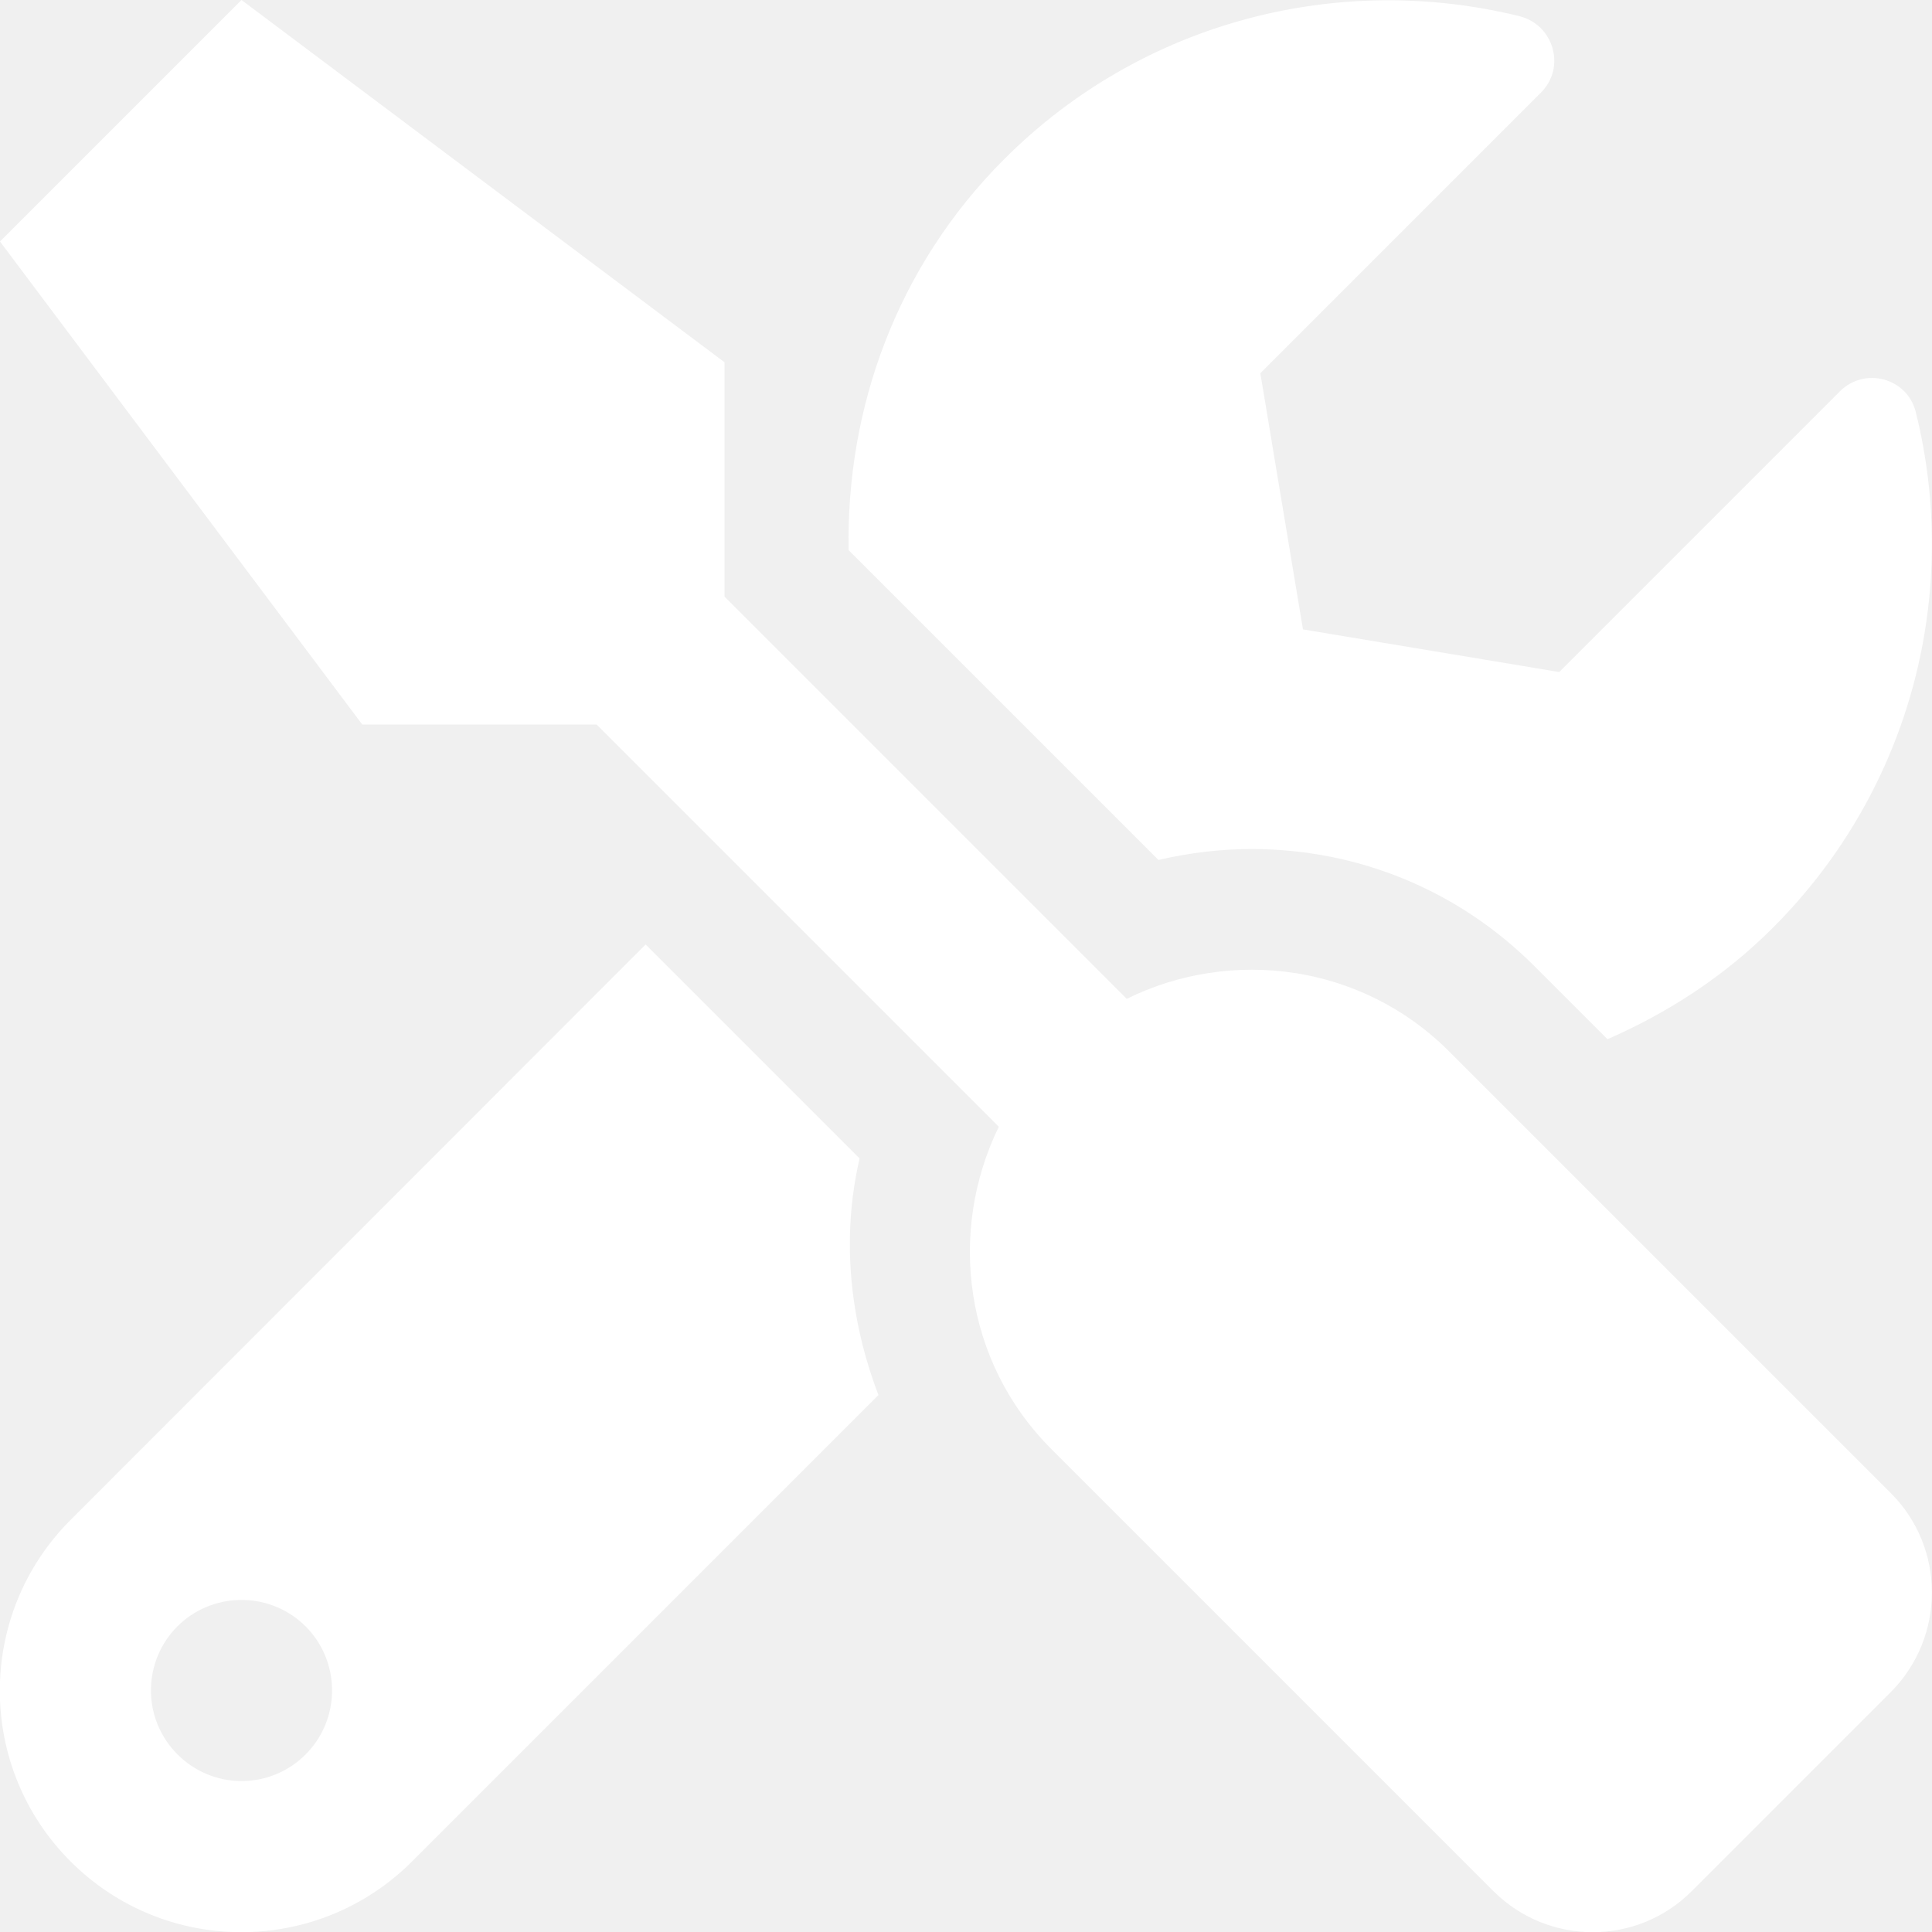
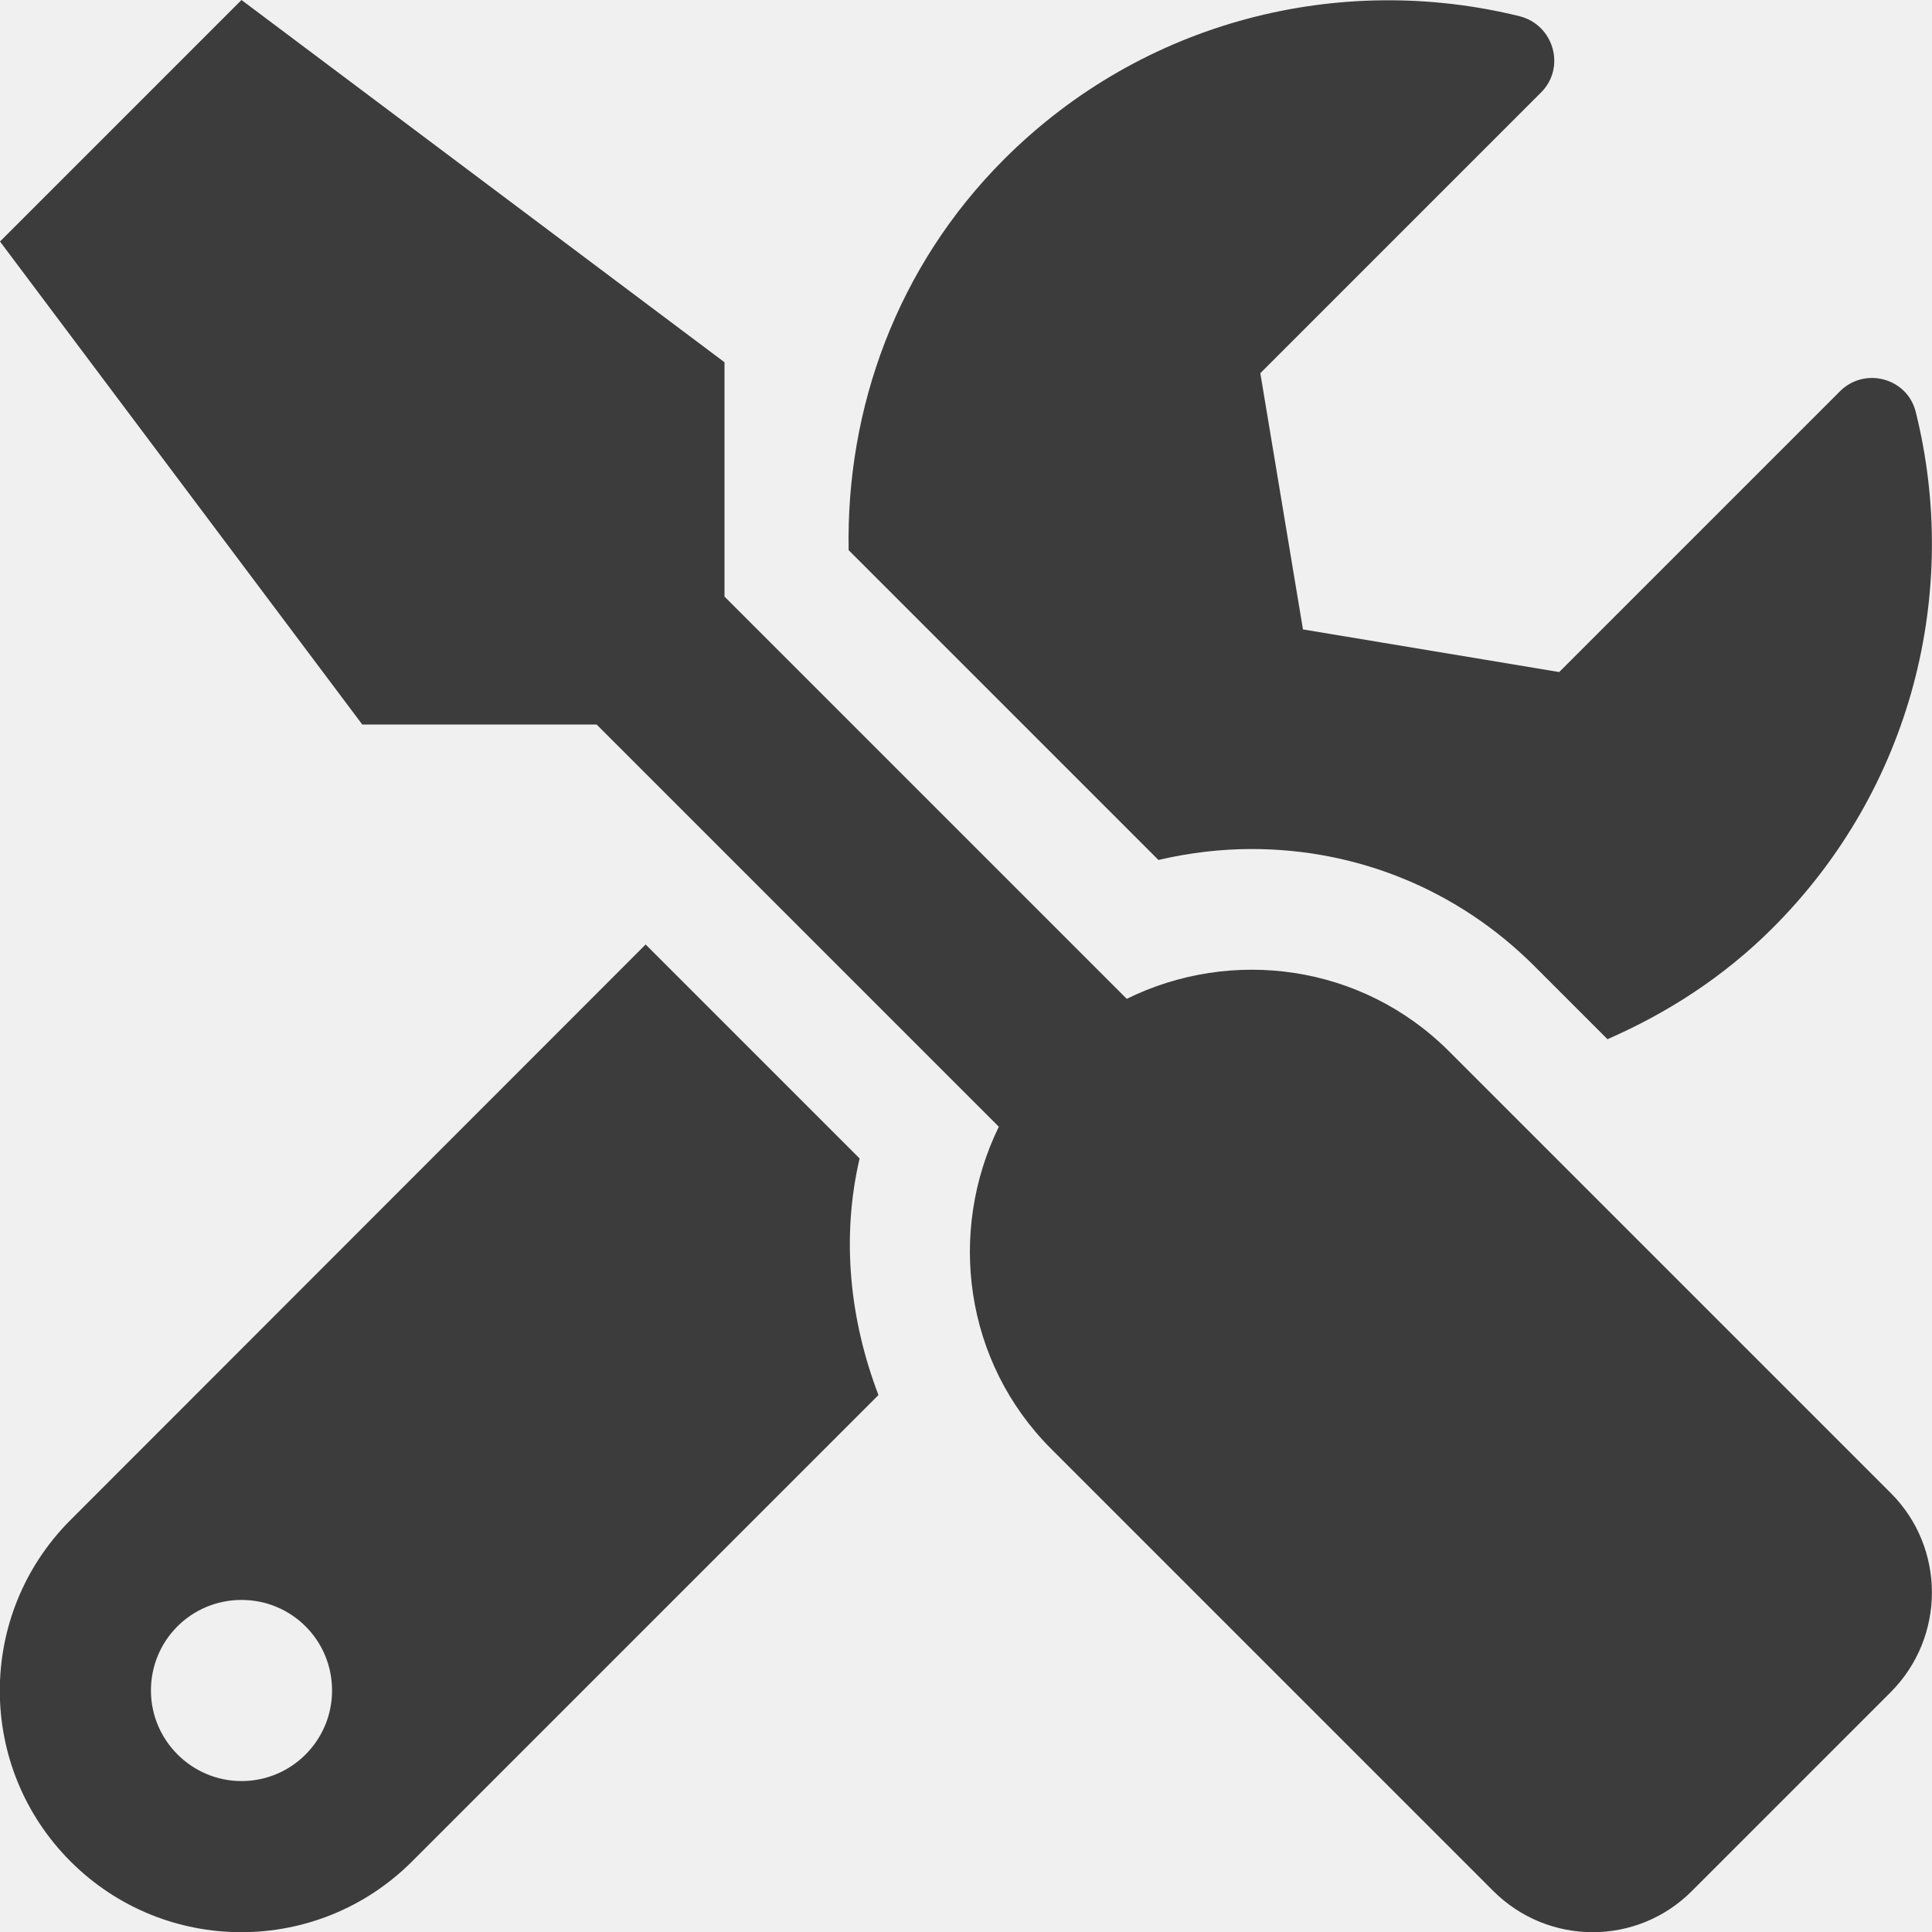
<svg xmlns="http://www.w3.org/2000/svg" aria-hidden="true" focusable="false" data-prefix="fas" data-icon="tools" class="svg-inline--fa fa-tools fa-w-16" role="img" viewBox="0 0 512 512">
-   <path fill="#fff" d="M501.1 395.7L384 278.6c-23.1-23.1-57.6-27.6-85.4-13.9L192 158.1V96L64 0 0 64l96 128h62.1l106.6 106.6c-13.6 27.8-9.2 62.3 13.9 85.4l117.1 117.1c14.6 14.6 38.2 14.6 52.7 0l52.7-52.7c14.5-14.6 14.5-38.2 0-52.7zM331.7 225c28.3 0 54.9 11 74.9 31l19.4 19.4c15.8-6.9 30.8-16.5 43.8-29.5 37.1-37.1 49.7-89.3 37.9-136.7-2.2-9-13.5-12.1-20.1-5.5l-74.4 74.4-67.9-11.3L334 98.9l74.4-74.4c6.6-6.6 3.4-17.9-5.7-20.2-47.4-11.7-99.6.9-136.6 37.9-28.5 28.5-41.9 66.1-41.2 103.6l82.1 82.1c8.1-1.9 16.5-2.9 24.7-2.9zm-103.9 82l-56.7-56.7L18.7 402.8c-25 25-25 65.5 0 90.5s65.5 25 90.5 0l123.6-123.6c-7.6-19.9-9.9-41.6-5-62.7zM64 472c-13.2 0-24-10.8-24-24 0-13.3 10.7-24 24-24s24 10.7 24 24c0 13.2-10.7 24-24 24z" />
+   <path fill="#3c3c3c" d="M501.1 395.7L384 278.6c-23.1-23.1-57.6-27.6-85.4-13.9L192 158.1V96L64 0 0 64l96 128h62.1l106.6 106.6c-13.6 27.8-9.2 62.3 13.9 85.4l117.1 117.1c14.6 14.6 38.2 14.6 52.7 0l52.7-52.7c14.5-14.6 14.5-38.2 0-52.7zM331.7 225c28.3 0 54.9 11 74.9 31l19.4 19.4c15.8-6.9 30.8-16.5 43.8-29.5 37.1-37.1 49.7-89.3 37.9-136.7-2.2-9-13.5-12.1-20.1-5.5l-74.4 74.4-67.9-11.3L334 98.9l74.4-74.4c6.6-6.6 3.4-17.9-5.7-20.2-47.4-11.7-99.6.9-136.6 37.9-28.5 28.5-41.9 66.1-41.2 103.6l82.1 82.1c8.1-1.9 16.5-2.9 24.7-2.9zm-103.9 82l-56.7-56.7L18.7 402.8c-25 25-25 65.5 0 90.5s65.5 25 90.5 0l123.6-123.6c-7.6-19.9-9.9-41.6-5-62.7zM64 472c-13.2 0-24-10.8-24-24 0-13.3 10.7-24 24-24s24 10.7 24 24c0 13.2-10.7 24-24 24z" />
</svg>
